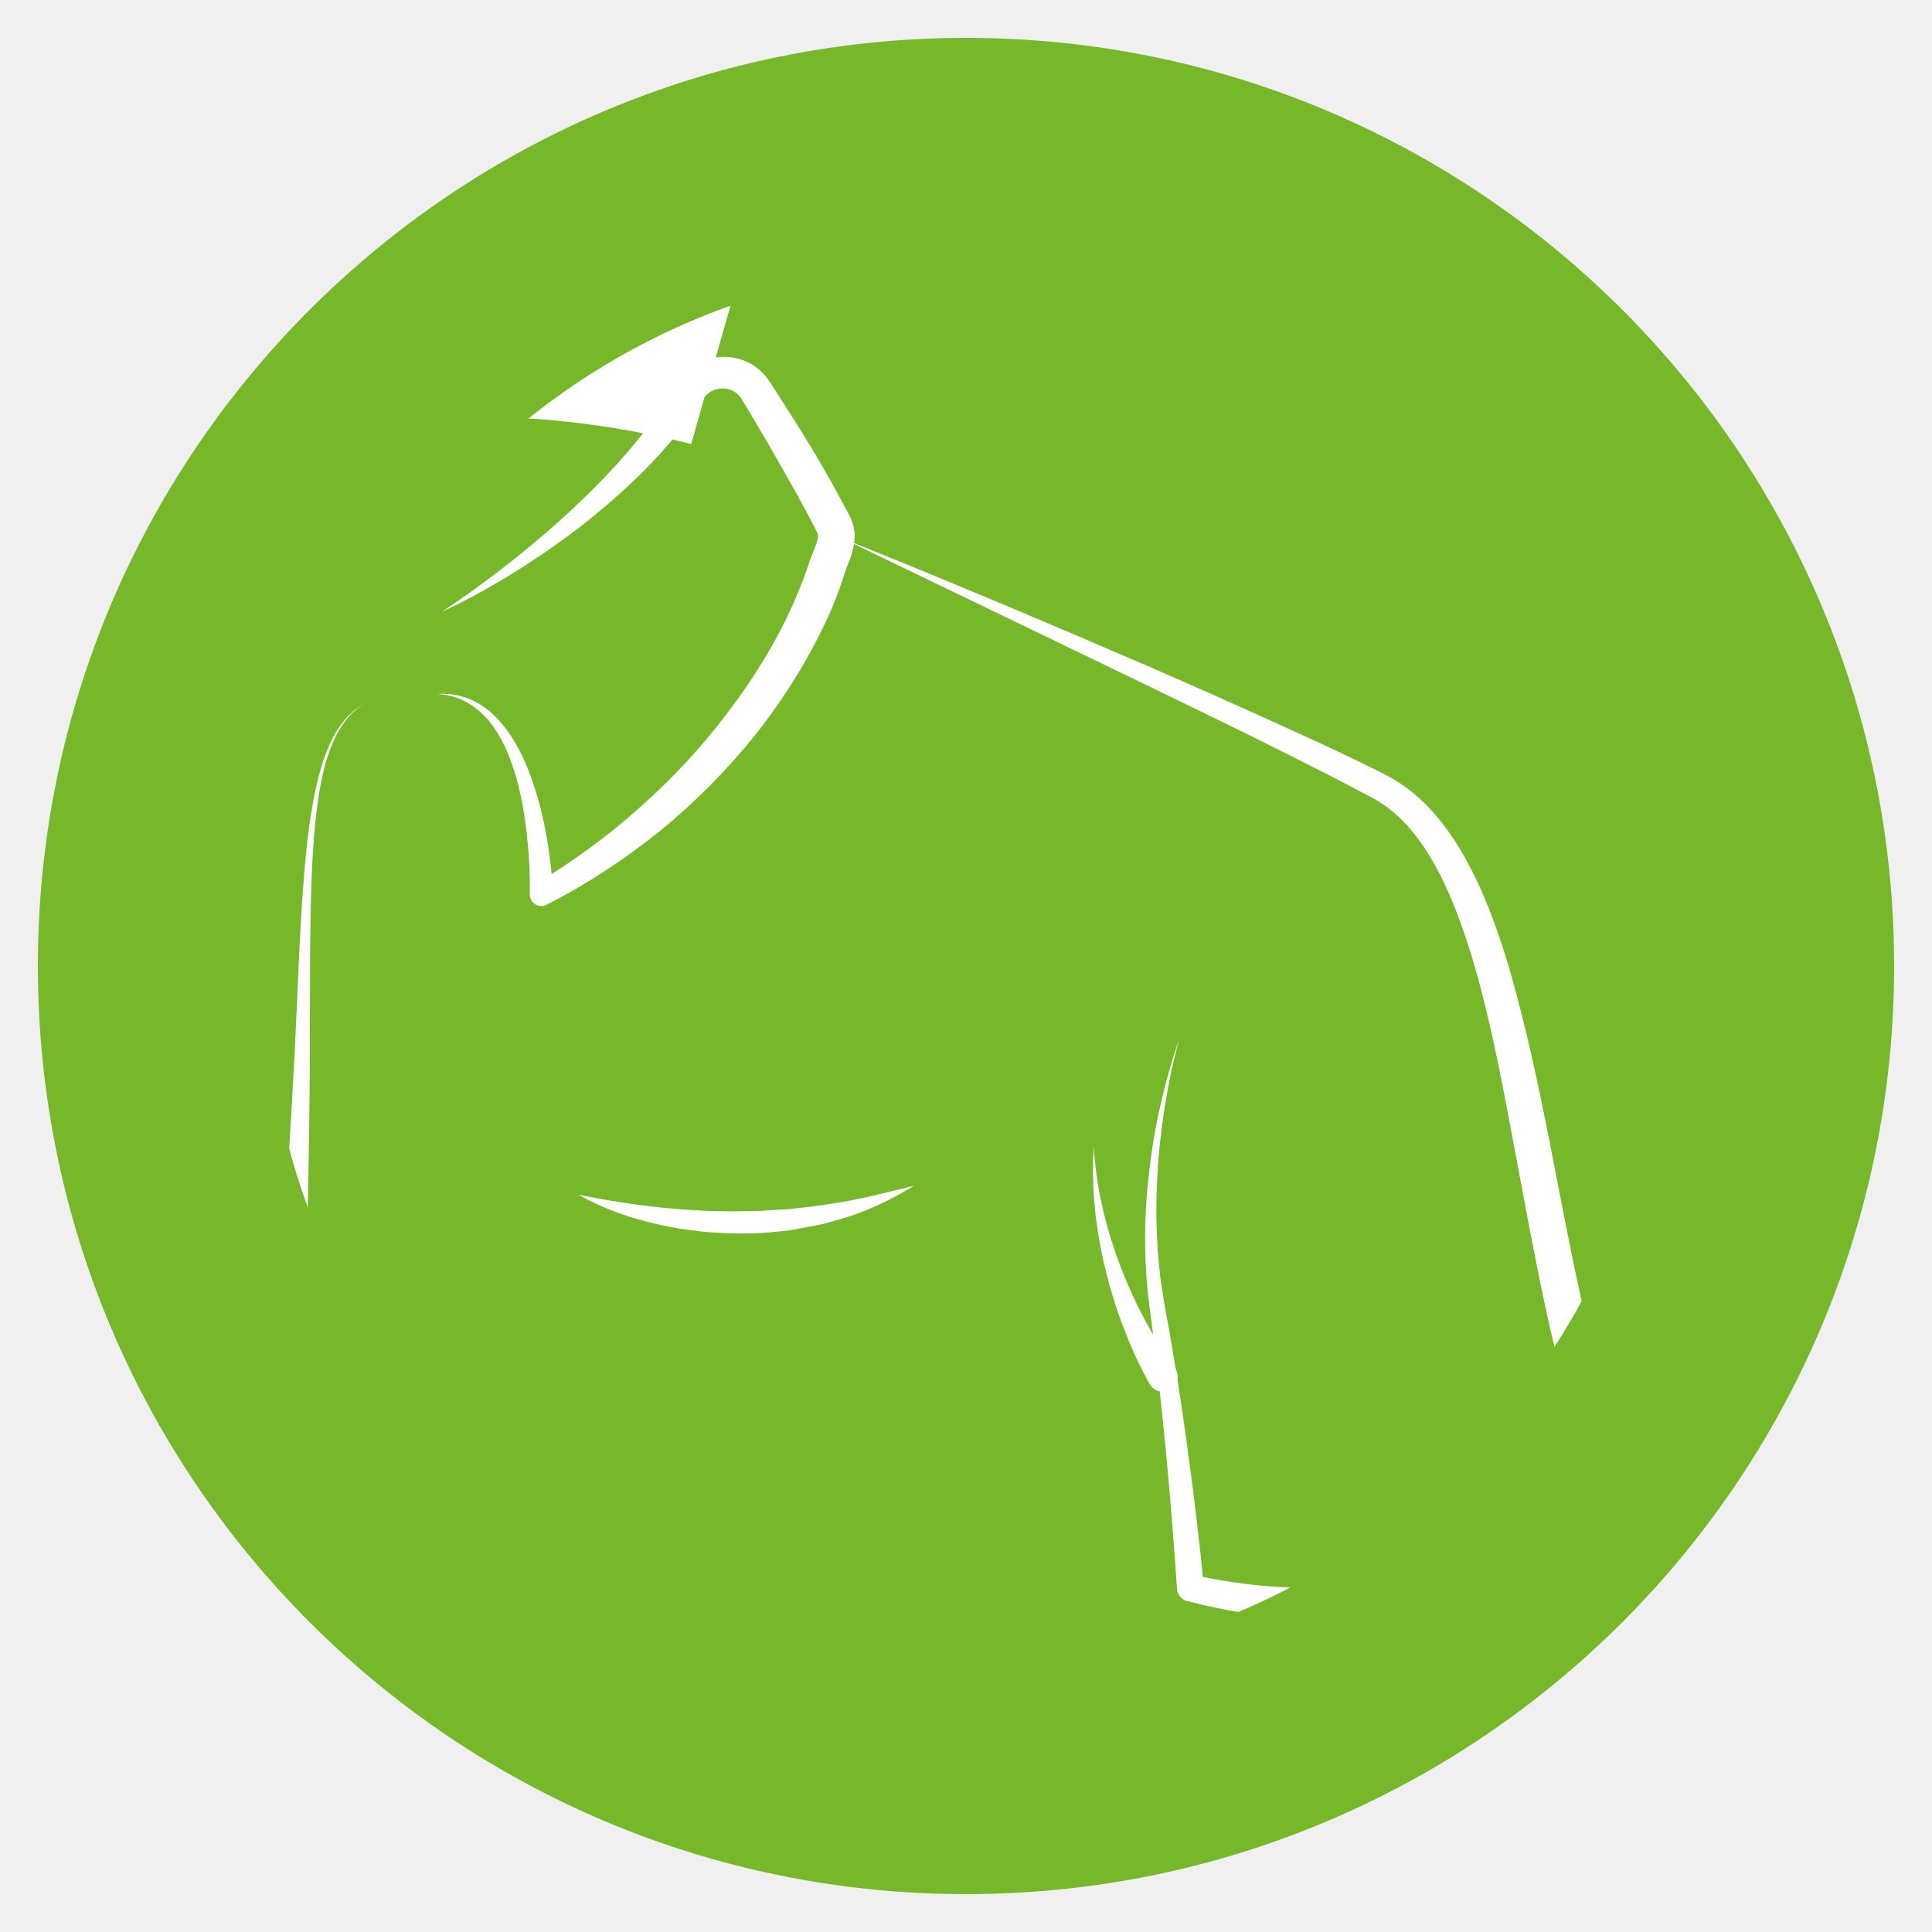
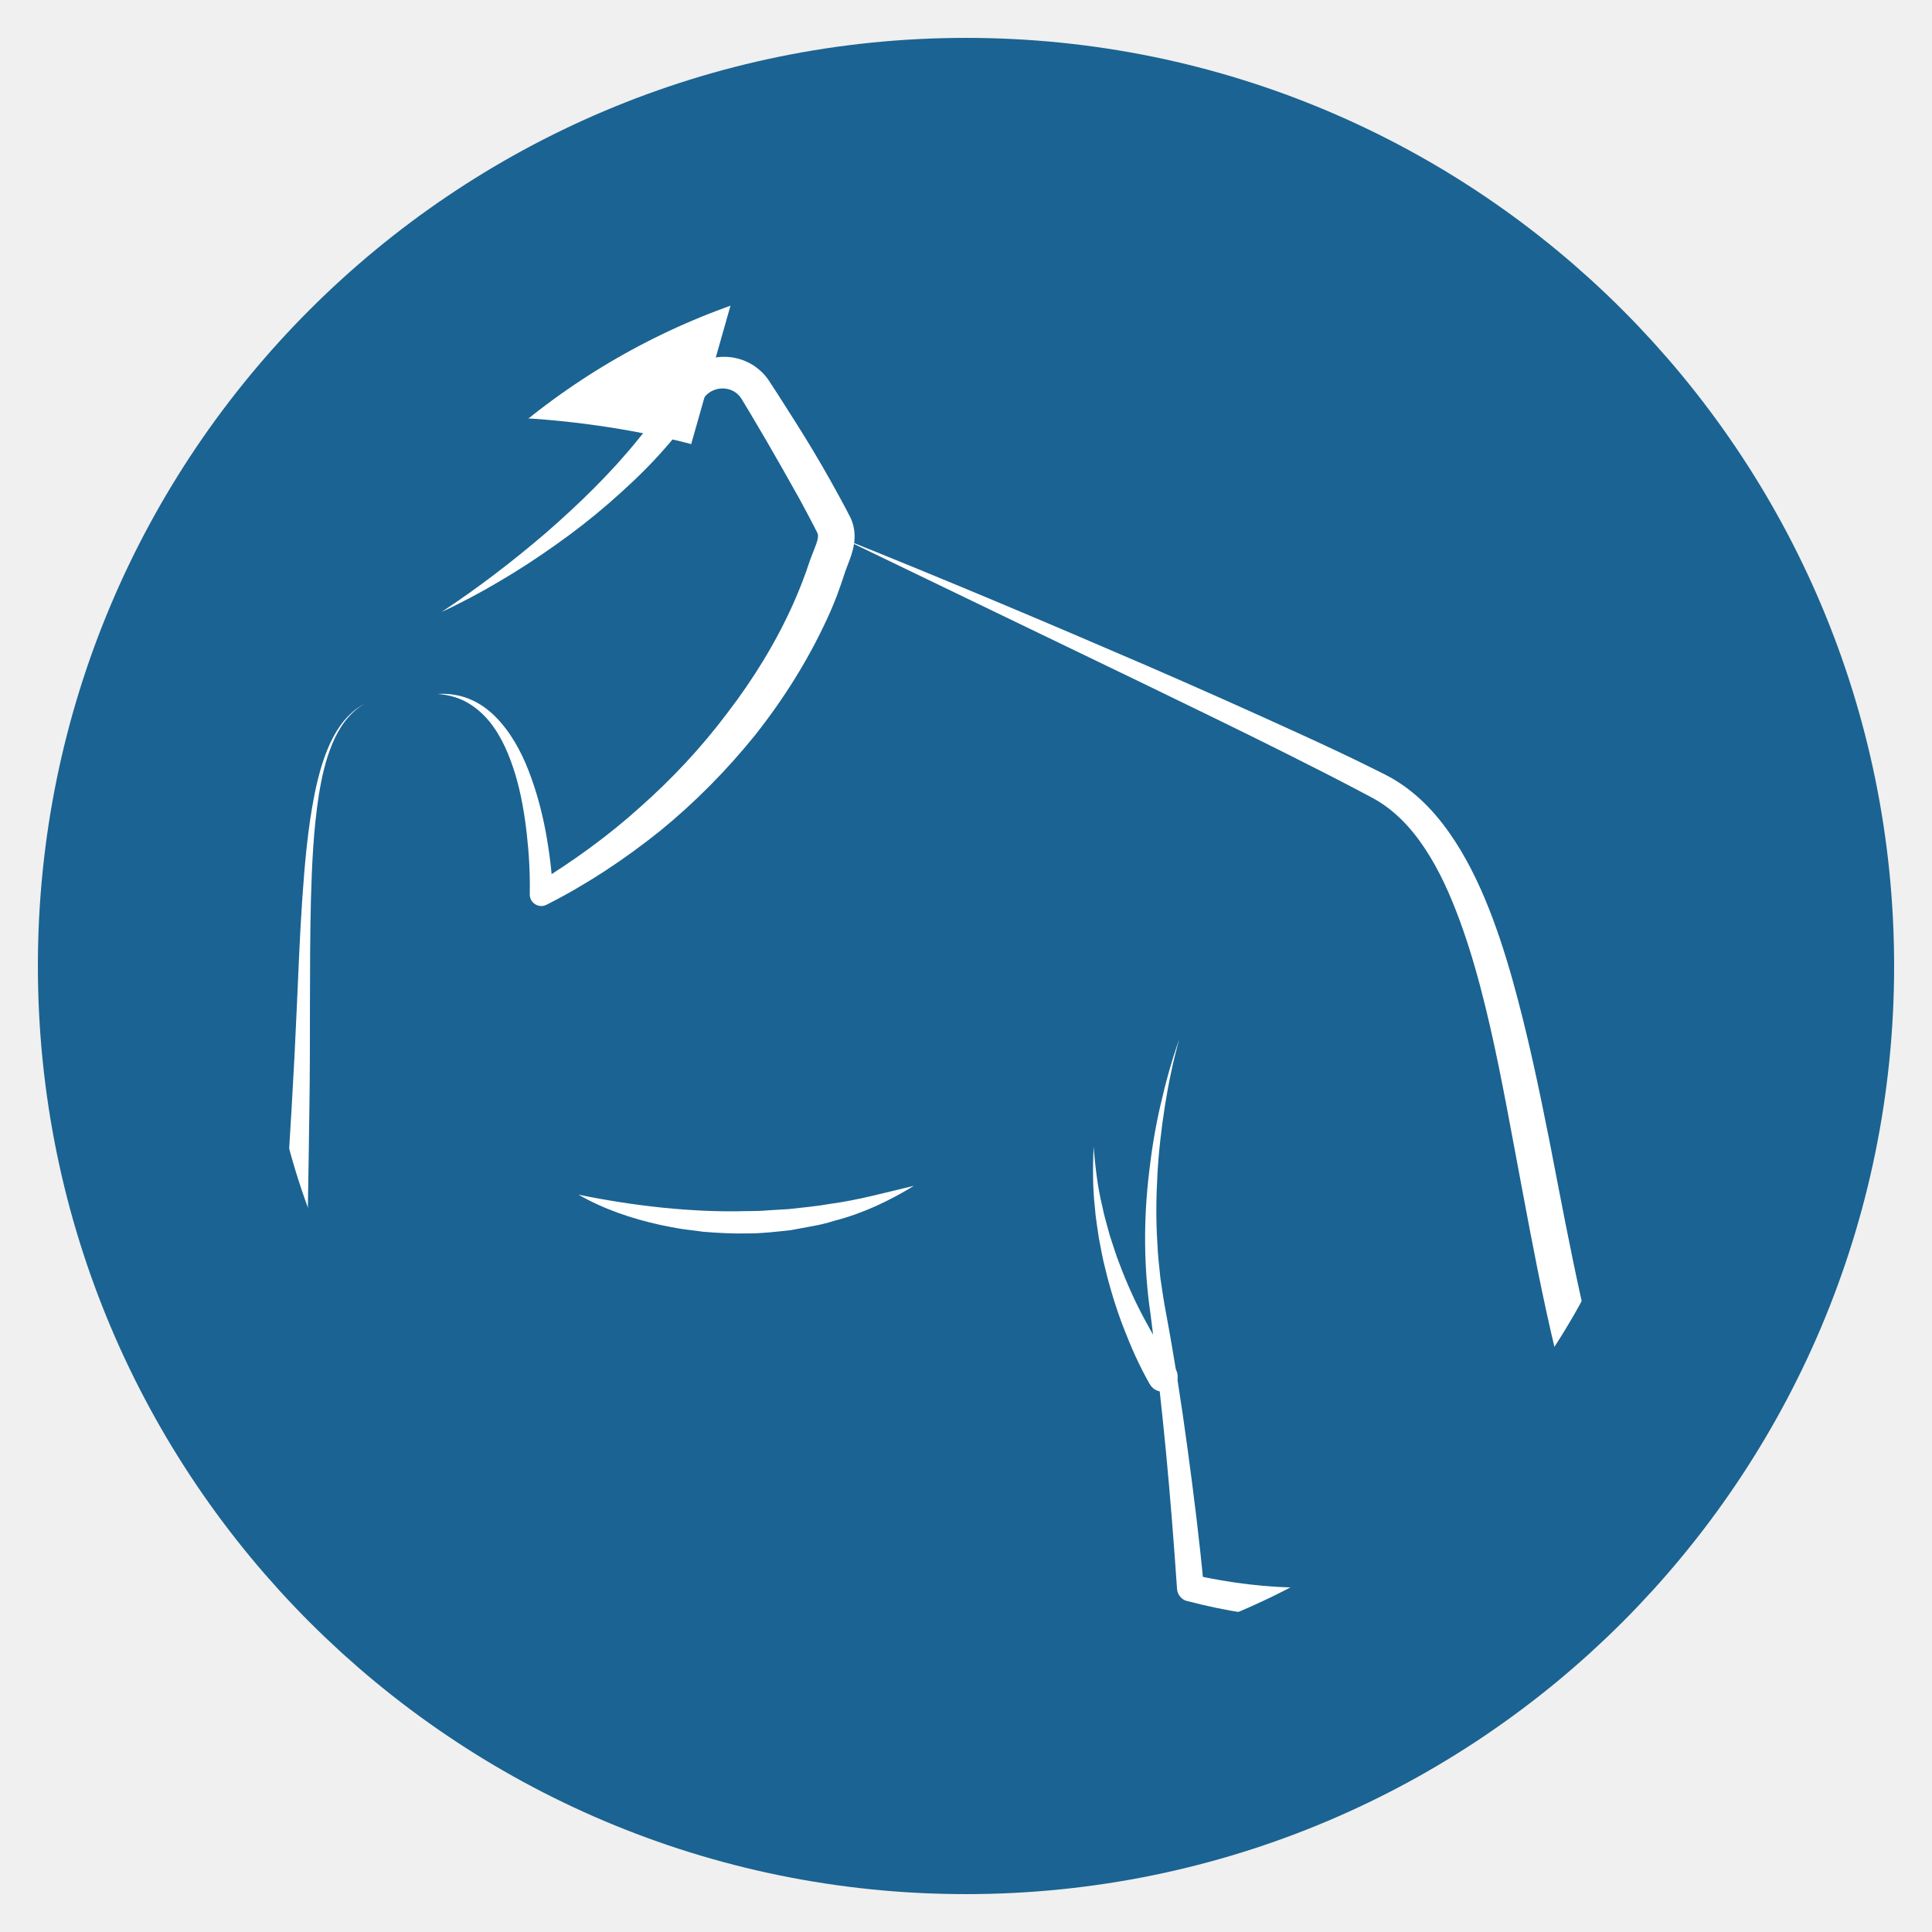
- <svg xmlns="http://www.w3.org/2000/svg" width="1508" height="1508" viewBox="0 0 1508 1508" fill="none">
+ <svg xmlns="http://www.w3.org/2000/svg" width="24" height="24" viewBox="0 0 1508 1508" fill="none">
  <g clip-path="url(#clip0_39_765)">
-     <path d="M1338.57 754.005C1338.57 1076.89 1076.83 1338.63 753.947 1338.63C431.067 1338.63 169.326 1076.89 169.326 754.005C169.326 431.125 431.067 169.384 753.947 169.384C1076.83 169.384 1338.57 431.125 1338.57 754.005Z" fill="#76B82A" />
+     <path d="M1338.57 754.005C1338.57 1076.89 1076.83 1338.63 753.947 1338.63C431.067 1338.63 169.326 1076.89 169.326 754.005C169.326 431.125 431.067 169.384 753.947 169.384C1076.83 169.384 1338.57 431.125 1338.57 754.005Z" fill="#1B6392" />
    <path d="M344.275 477.92C373.058 458.976 400.323 438.025 426.267 415.801C451.967 393.382 476.442 369.641 497.638 343.501C508.309 330.529 518.148 316.921 526.764 302.774L528.379 300.13L530.435 296.9C532.099 294.452 534.008 292.151 536.211 290.095C540.568 285.935 545.855 282.704 551.533 280.746C562.987 276.83 576.057 278.054 586.729 284.368C592.015 287.55 596.666 291.858 600.043 296.9L607.337 308.109L621.288 330.039C630.54 344.676 639.498 359.557 648.015 374.781C652.274 382.368 656.484 390.004 660.596 397.787L662.113 400.725L662.896 402.193L663.288 402.927L663.875 404.151C665.442 407.333 666.421 411.151 666.861 414.773C667.644 422.214 665.98 428.578 664.414 433.473C662.749 438.417 661.036 442.431 659.812 445.906L657.903 451.682C657.218 453.836 656.484 455.99 655.7 458.095C652.763 466.612 649.337 474.934 645.568 483.06C630.589 515.563 611.547 545.717 589.617 573.521C567.393 601.081 542.477 626.339 515.162 648.612C487.652 670.64 458.232 690.171 427.002 705.982L426.512 706.227C422.107 708.479 416.722 706.668 414.47 702.262C413.785 700.94 413.491 699.423 413.491 698.052C413.834 682.731 412.953 666.675 411.191 651.059C409.428 635.395 406.785 619.829 402.33 604.801C397.778 589.871 391.757 575.186 381.967 563.095C377.023 557.123 371.149 551.934 364.296 548.116C357.443 544.298 349.561 542.242 341.533 541.654C349.561 541.165 357.883 542.242 365.617 545.277C373.352 548.263 380.401 553.158 386.324 559.032C398.219 570.878 406.442 585.857 412.463 601.227C418.484 616.647 422.792 632.654 425.876 648.808C428.862 665.059 430.869 681.164 431.701 698.003L418.191 690.073C447.023 672.402 474.533 652.675 499.498 630.108C524.659 607.885 547.666 583.214 567.736 556.486C588.05 530.004 605.722 501.368 619.183 471.165C622.512 463.626 625.645 455.99 628.435 448.305C629.169 446.396 629.805 444.487 630.442 442.529L632.694 436.067C634.407 431.466 636.12 427.55 637.197 424.368C638.323 421.137 638.617 418.885 638.47 417.759C638.372 417.172 638.372 416.683 637.98 415.997L637.882 415.752L637.54 415.067L636.805 413.648L635.386 410.808C631.519 403.319 627.505 395.829 623.442 388.389C615.218 373.557 606.701 358.725 598.183 343.941L585.162 321.865L578.701 311.193C577.379 309.039 575.617 307.326 573.561 305.956C569.498 303.263 563.966 302.48 559.022 303.9C556.526 304.585 554.225 305.809 552.267 307.473C551.288 308.305 550.358 309.284 549.526 310.361L548.008 312.515L546.099 315.256C536.015 329.942 524.806 343.746 512.911 356.718C500.967 369.69 488.092 381.634 474.925 393.088C461.708 404.543 448.002 415.263 433.757 425.249C419.61 435.333 405.072 444.829 390.142 453.592C375.261 462.452 359.988 470.577 344.324 477.822" fill="white" />
    <path d="M656.978 420.016C736.915 452.03 816.264 485.512 895.369 519.68C934.872 536.813 974.229 554.386 1013.44 572.302C1033.07 581.309 1052.65 590.316 1072.03 600.057C1076.93 602.505 1081.58 604.708 1086.96 607.743C1092.05 610.777 1097 614.057 1101.55 617.777C1110.8 625.12 1118.78 633.638 1125.83 642.693C1139.93 660.854 1150.31 680.973 1158.97 701.386C1167.54 721.896 1174.34 742.798 1180.31 763.847C1192.16 805.945 1201.02 848.385 1209.44 890.679C1217.66 932.972 1225.54 975.217 1234.84 1016.83C1239.49 1037.63 1244.58 1058.29 1250.31 1078.7C1255.94 1099.11 1262.3 1119.23 1269.75 1138.76L1269.89 1139.1C1271.56 1143.51 1270.77 1148.31 1268.28 1151.93C1265.49 1155.94 1263.14 1158.78 1260.49 1162.01C1257.9 1165.1 1255.21 1168.08 1252.51 1171.02C1247.08 1176.85 1241.35 1182.38 1235.48 1187.71C1223.63 1198.24 1211.05 1207.83 1197.74 1216.35C1171.21 1233.48 1141.69 1245.82 1111.29 1253.65C1080.84 1261.34 1049.37 1264.71 1018.28 1263.54C987.152 1262.41 956.46 1257.47 926.697 1249.68H926.453C922.047 1248.46 919.061 1244.64 918.718 1240.29C916.271 1204.55 913.481 1168.62 910.054 1132.84C906.579 1097.06 902.662 1061.32 898.012 1025.64C892.725 989.56 892.53 952.651 896.739 916.623C898.746 898.56 901.634 880.644 905.697 863.022C909.711 845.399 914.46 827.924 920.529 810.938C915.585 828.266 912.012 845.938 909.173 863.707C906.432 881.476 904.327 899.294 903.397 917.21C902.369 935.077 902.222 952.993 903.397 970.763C903.69 979.672 904.865 988.532 905.697 997.343C906.97 1006.15 908.243 1014.82 909.907 1023.73C916.565 1059.27 922.096 1095.05 926.942 1130.83C931.788 1166.66 936.292 1202.5 939.62 1238.62L931.641 1229.27C960.376 1235.68 989.599 1239.26 1018.73 1239.26C1047.8 1239.5 1076.73 1235.88 1104.49 1228.15C1132.24 1220.46 1158.53 1208.27 1182.56 1192.75C1194.56 1184.97 1205.91 1176.21 1216.49 1166.62C1221.72 1161.77 1226.82 1156.78 1231.61 1151.59C1234.01 1148.99 1236.31 1146.35 1238.51 1143.66C1240.67 1141.06 1243.02 1138.03 1244.49 1135.87L1243.02 1149.04C1226.96 1107.78 1216.05 1065.38 1206.84 1022.99C1197.59 980.553 1190 938.112 1182.03 895.868C1174.14 853.672 1166.36 811.574 1155.54 770.602C1150.16 750.141 1143.94 729.973 1136.35 710.539C1128.82 691.155 1119.76 672.407 1107.91 656.155C1102.04 648.029 1095.38 640.589 1087.94 634.274C1084.27 631.043 1080.31 628.302 1076.24 625.659C1072.33 623.26 1067.33 620.715 1062.63 618.218C1043.79 608.232 1024.6 598.54 1005.41 588.896C967.033 569.61 928.264 550.959 889.592 532.162L656.978 419.967V420.016Z" fill="white" />
    <path d="M897.376 1080.31C888.908 1065.38 882.593 1050.94 876.768 1035.77C870.992 1020.69 866.292 1005.27 862.572 989.705C860.516 981.971 859.244 974.041 857.677 966.209C856.6 958.279 855.132 950.447 854.593 942.468C852.782 926.657 852.978 910.699 853.565 894.985C854.936 910.699 856.649 926.314 860.369 941.538C861.838 949.223 864.236 956.664 866.194 964.202C868.691 971.594 870.845 979.034 873.733 986.279C879.167 1000.82 885.481 1014.96 892.726 1028.57C899.873 1042.08 908.048 1055.64 916.663 1067.24L916.908 1067.59C920.775 1072.78 919.698 1080.07 914.509 1083.94C909.32 1087.8 902.027 1086.73 898.208 1081.54C897.915 1081.15 897.621 1080.71 897.425 1080.31" fill="white" />
    <path d="M555.648 289.761C555.648 289.761 407.571 247.713 273.25 276.006" stroke="white" stroke-width="118.275" stroke-miterlimit="10" />
    <path d="M451.578 932.481C473.704 937.034 495.536 940.411 517.466 942.663C539.347 944.866 561.228 945.943 583.012 945.306C588.445 945.306 593.928 945.257 599.361 944.719L615.711 943.74C626.529 942.467 637.445 941.586 648.214 939.628C670.046 936.691 691.193 930.768 713.319 925.579C694.13 937.376 673.228 947.264 651.102 952.894C640.186 956.516 628.83 957.838 617.571 960.139C606.214 961.362 594.809 962.831 583.354 962.733C571.9 963.027 560.494 962.341 549.089 961.46L532.103 959.257C526.473 958.376 520.893 957.201 515.312 956.076C493.089 951.18 471.257 943.838 451.627 932.53" fill="white" />
    <path d="M205.6 1193.49C213.481 1084.23 221.117 974.927 227.578 865.619C229.194 838.305 230.613 810.99 231.788 783.626C232.963 756.263 234.089 728.85 235.949 701.438C237.858 674.074 240.208 646.613 245.592 619.543C248.383 606.082 251.907 592.62 257.732 580.089C263.459 567.655 272.075 555.858 284.362 549.445C272.369 556.396 264.438 568.291 259.299 580.774C254.061 593.354 251.124 606.718 248.921 620.13C244.711 647.053 243.487 674.417 242.704 701.683C241.383 756.312 242.362 811.186 241.48 866.011C240.061 975.661 237.467 1085.21 234.627 1194.86C234.432 1202.89 227.725 1209.25 219.697 1209.01C211.669 1208.81 205.306 1202.11 205.551 1194.08C205.551 1193.88 205.551 1193.69 205.551 1193.44V1193.35L205.6 1193.49Z" fill="white" />
  </g>
-   <path d="M754 1389.73C1105.1 1389.73 1389.73 1105.1 1389.73 754C1389.73 402.898 1105.1 118.274 754 118.274C402.898 118.274 118.274 402.898 118.274 754C118.274 1105.1 402.898 1389.73 754 1389.73Z" stroke="#76B82A" stroke-width="177.412" stroke-miterlimit="10" />
+   <path d="M754 1389.73C1105.1 1389.73 1389.73 1105.1 1389.73 754C1389.73 402.898 1105.1 118.274 754 118.274C402.898 118.274 118.274 402.898 118.274 754C118.274 1105.1 402.898 1389.73 754 1389.73Z" stroke="#1B6392" stroke-width="177.412" stroke-miterlimit="10" />
  <defs>
    <clipPath id="clip0_39_765">
      <rect x="169.326" y="169.384" width="1169.24" height="1169.24" rx="584.621" fill="white" />
    </clipPath>
  </defs>
</svg>
